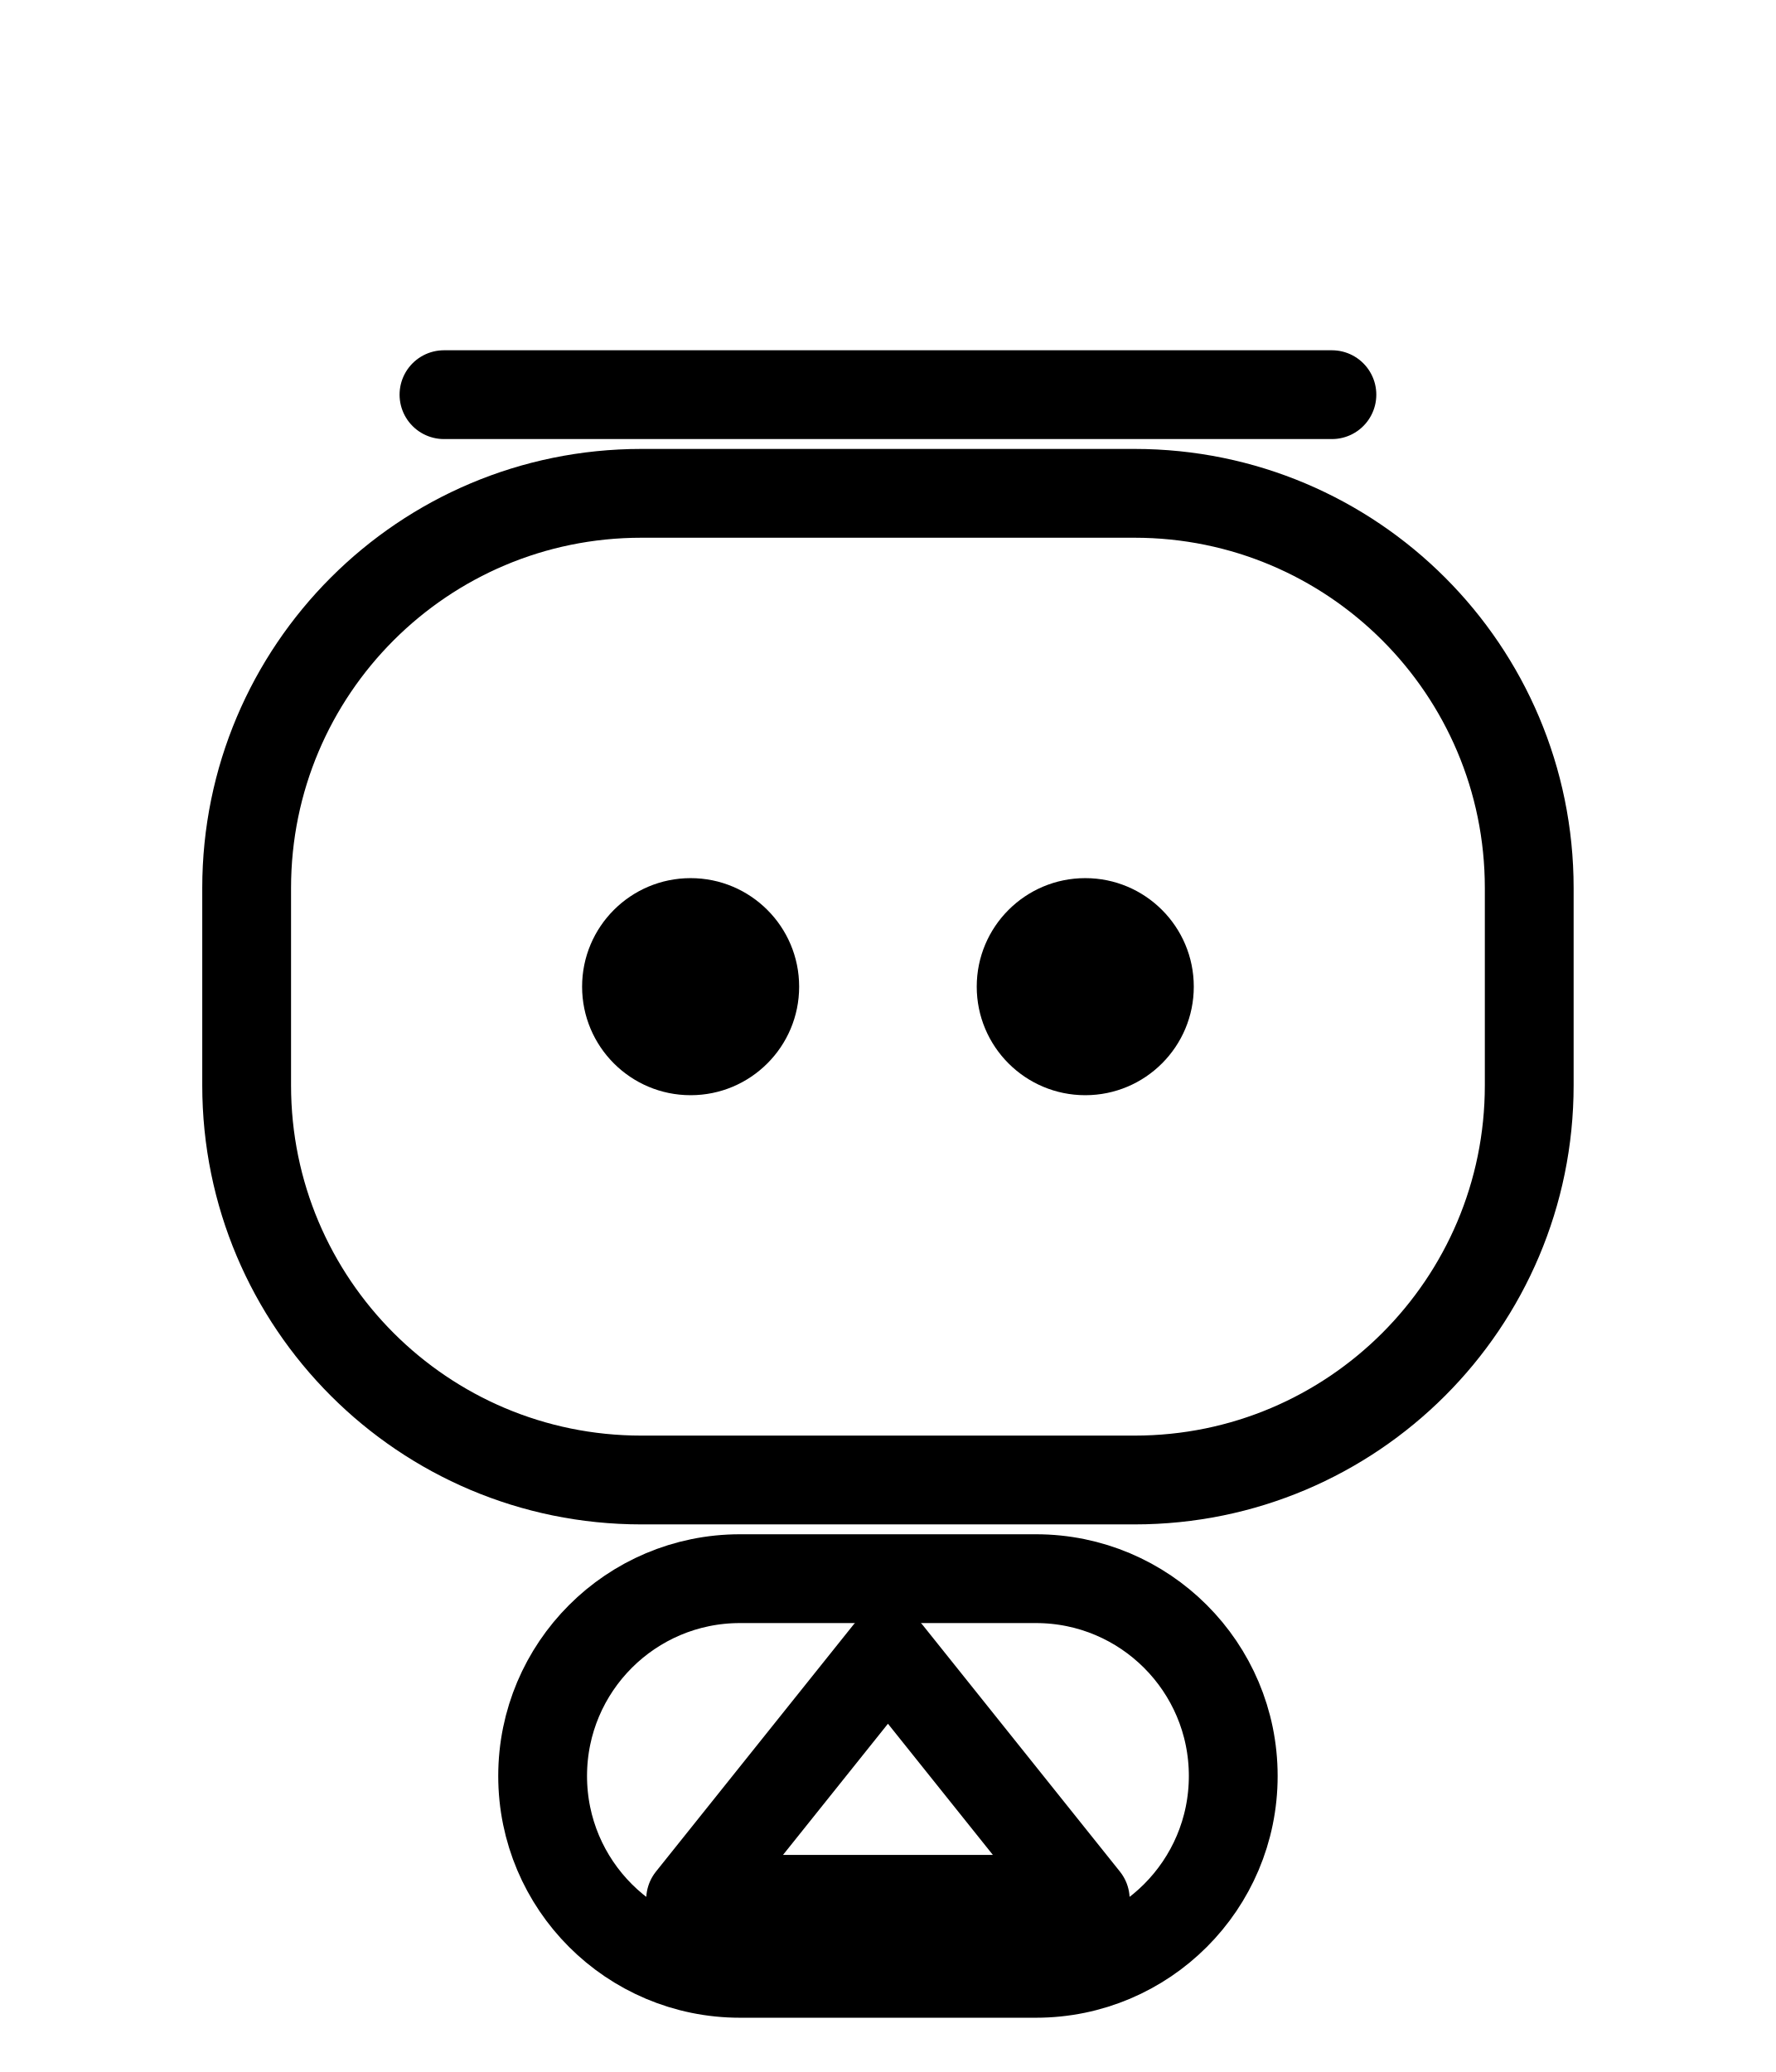
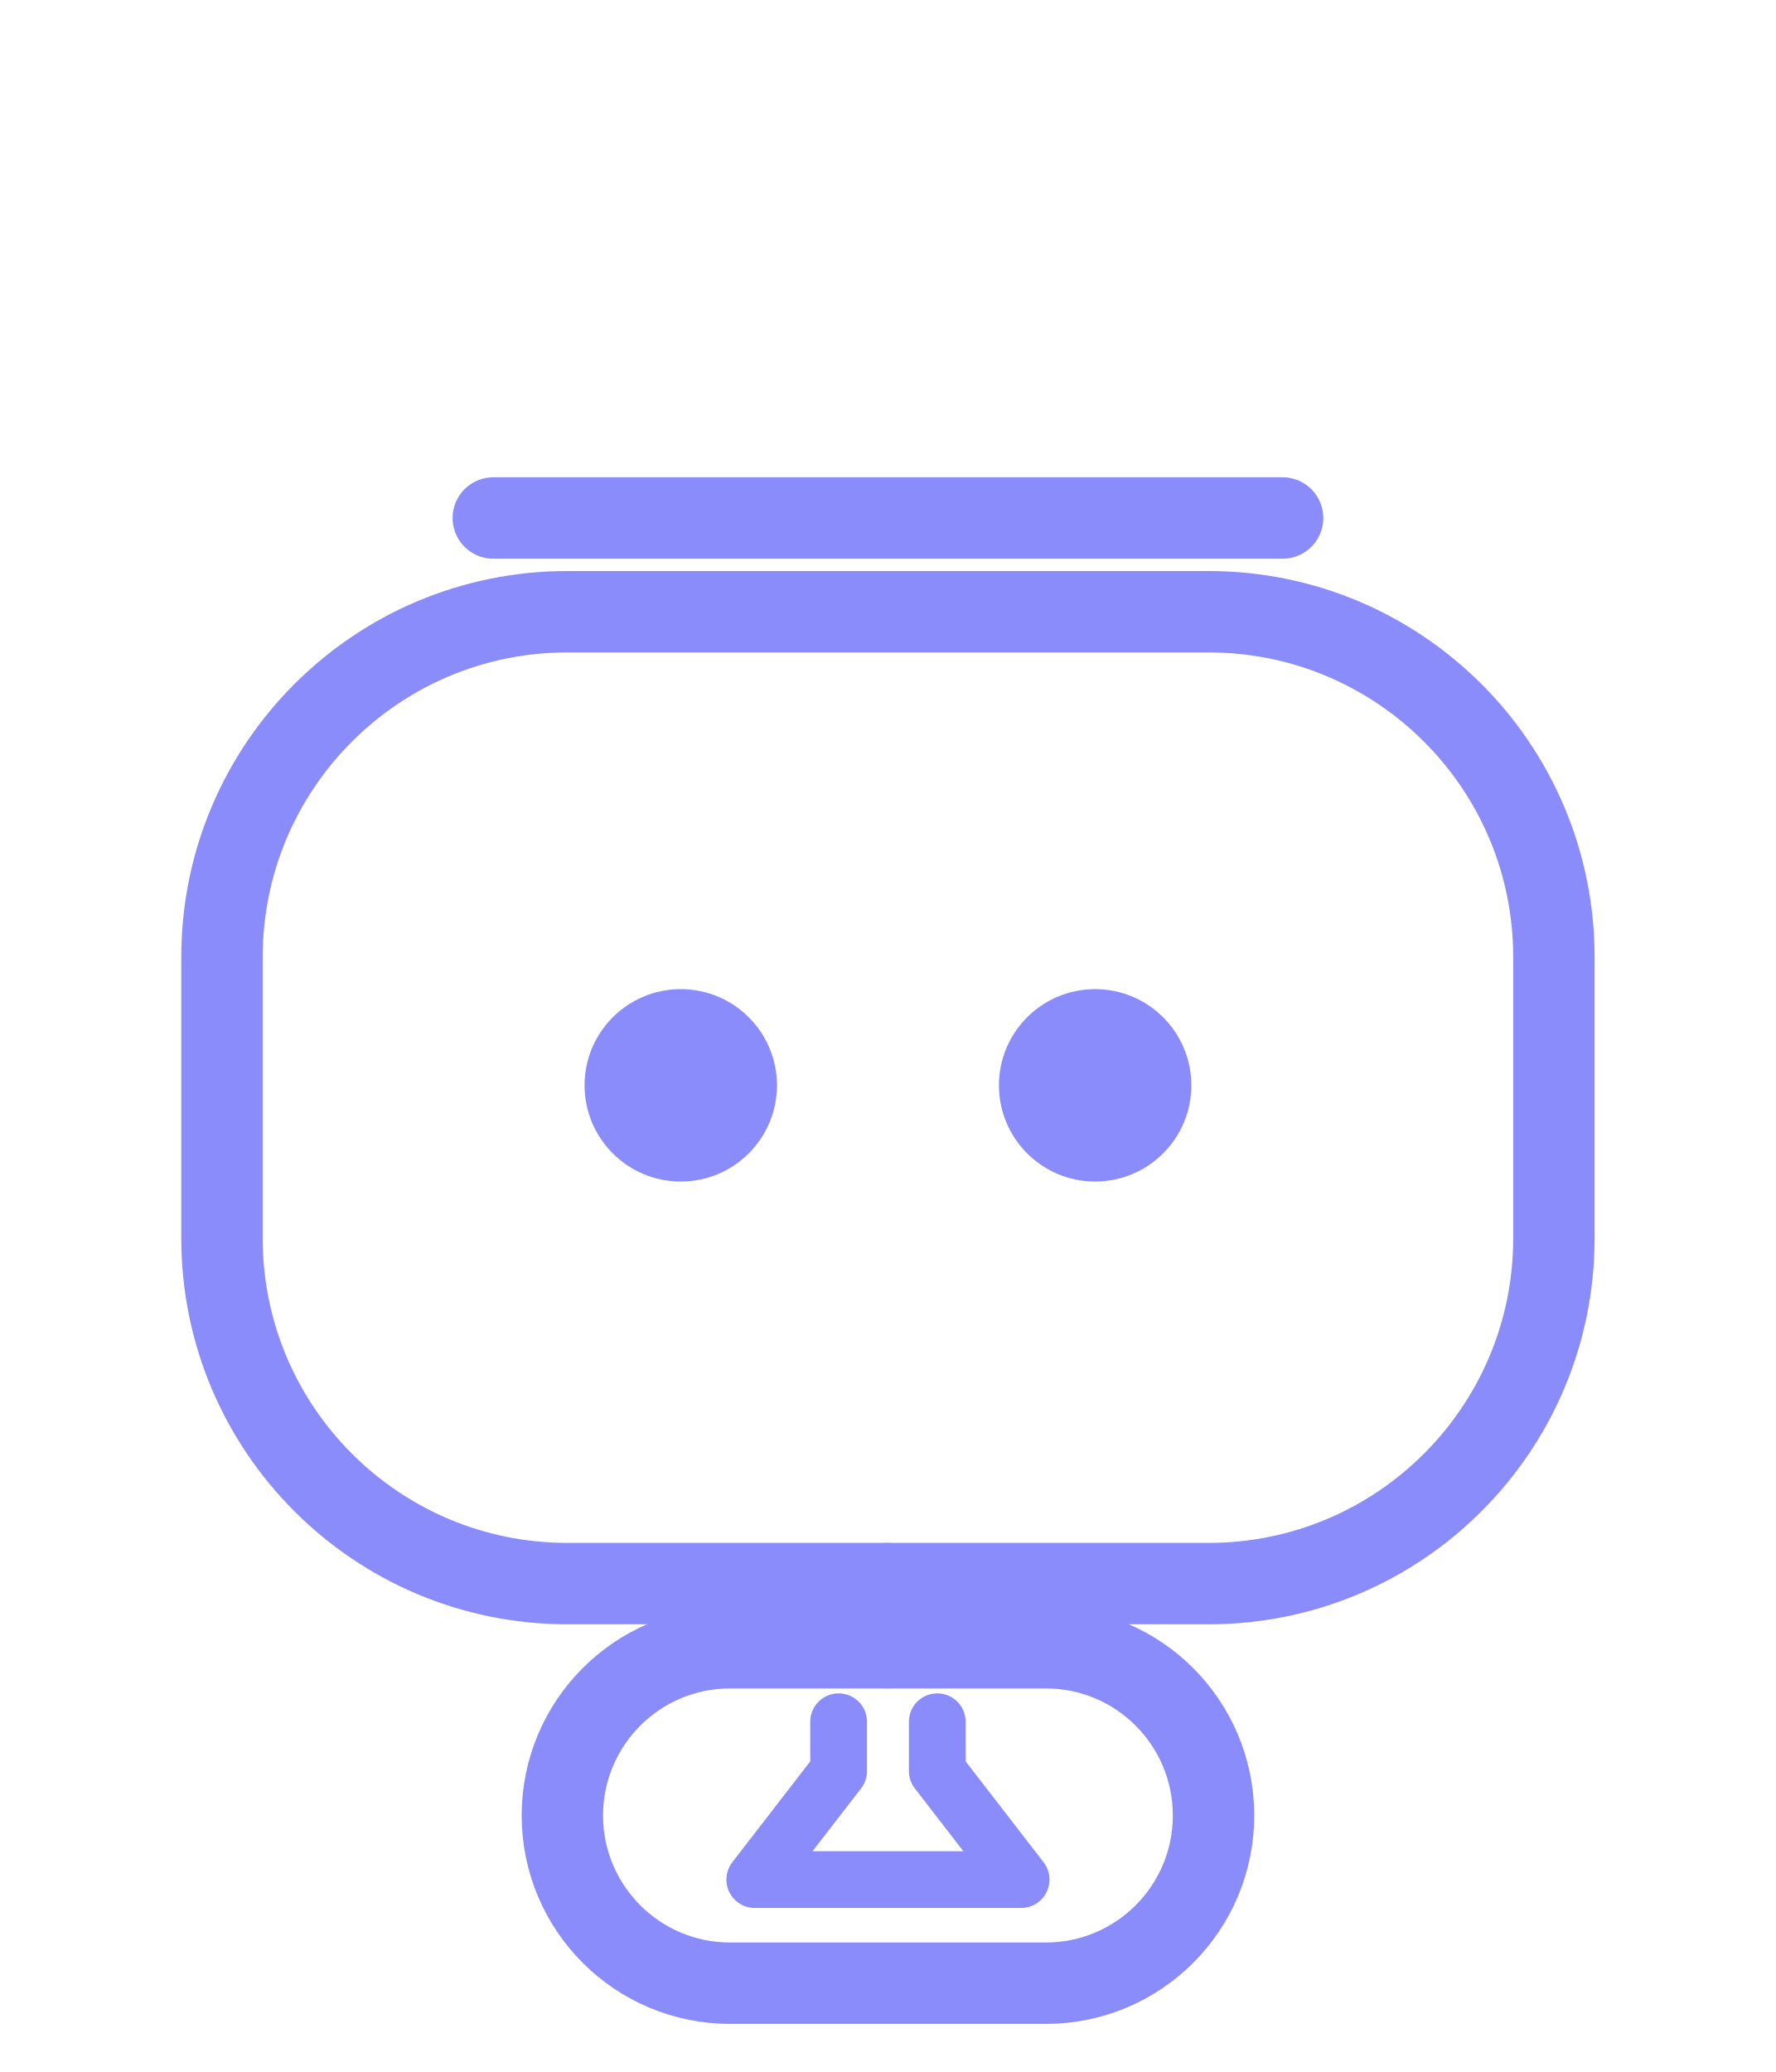
- <svg xmlns="http://www.w3.org/2000/svg" viewBox="0 0 36 42" fill="none" stroke="currentColor" stroke-width="1.8" stroke-linecap="round" stroke-linejoin="round">
-   <path d="M9 8h18" />
-   <rect x="5" y="10" width="26" height="20" rx="8" />
-   <circle cx="14" cy="20" r="2.2" fill="currentColor" stroke="none" />
-   <circle cx="22" cy="20" r="2.2" fill="currentColor" stroke="none" />
-   <rect x="11" y="32" width="14" height="8" rx="4" />
-   <path d="M18 33.5l4 5h-8z" />
+ <svg xmlns="http://www.w3.org/2000/svg" viewBox="0 0 36 42" width="108" height="126" color="#898CFA">
+   <g fill="none" stroke="currentColor" stroke-width="1.65" stroke-linecap="round" stroke-linejoin="round">
+     <path d="M10 10.5h16" />
+     <rect x="4.5" y="12.4" width="27" height="19.7" rx="7" />
+     <path d="M18 32.1v1.3" />
+     <rect x="11.4" y="33.4" width="13.2" height="6.8" rx="3.4" />
+     <g stroke-width="1.15">
+       <path d="M17 34.9v1l-1.7 2.2h5.4L19 35.9v-1" />
+     </g>
+     <g fill="currentColor" stroke="none">
+       <circle cx="13.8" cy="22" r="1.95" />
+       <circle cx="22.2" cy="22" r="1.95" />
+     </g>
+   </g>
</svg>
